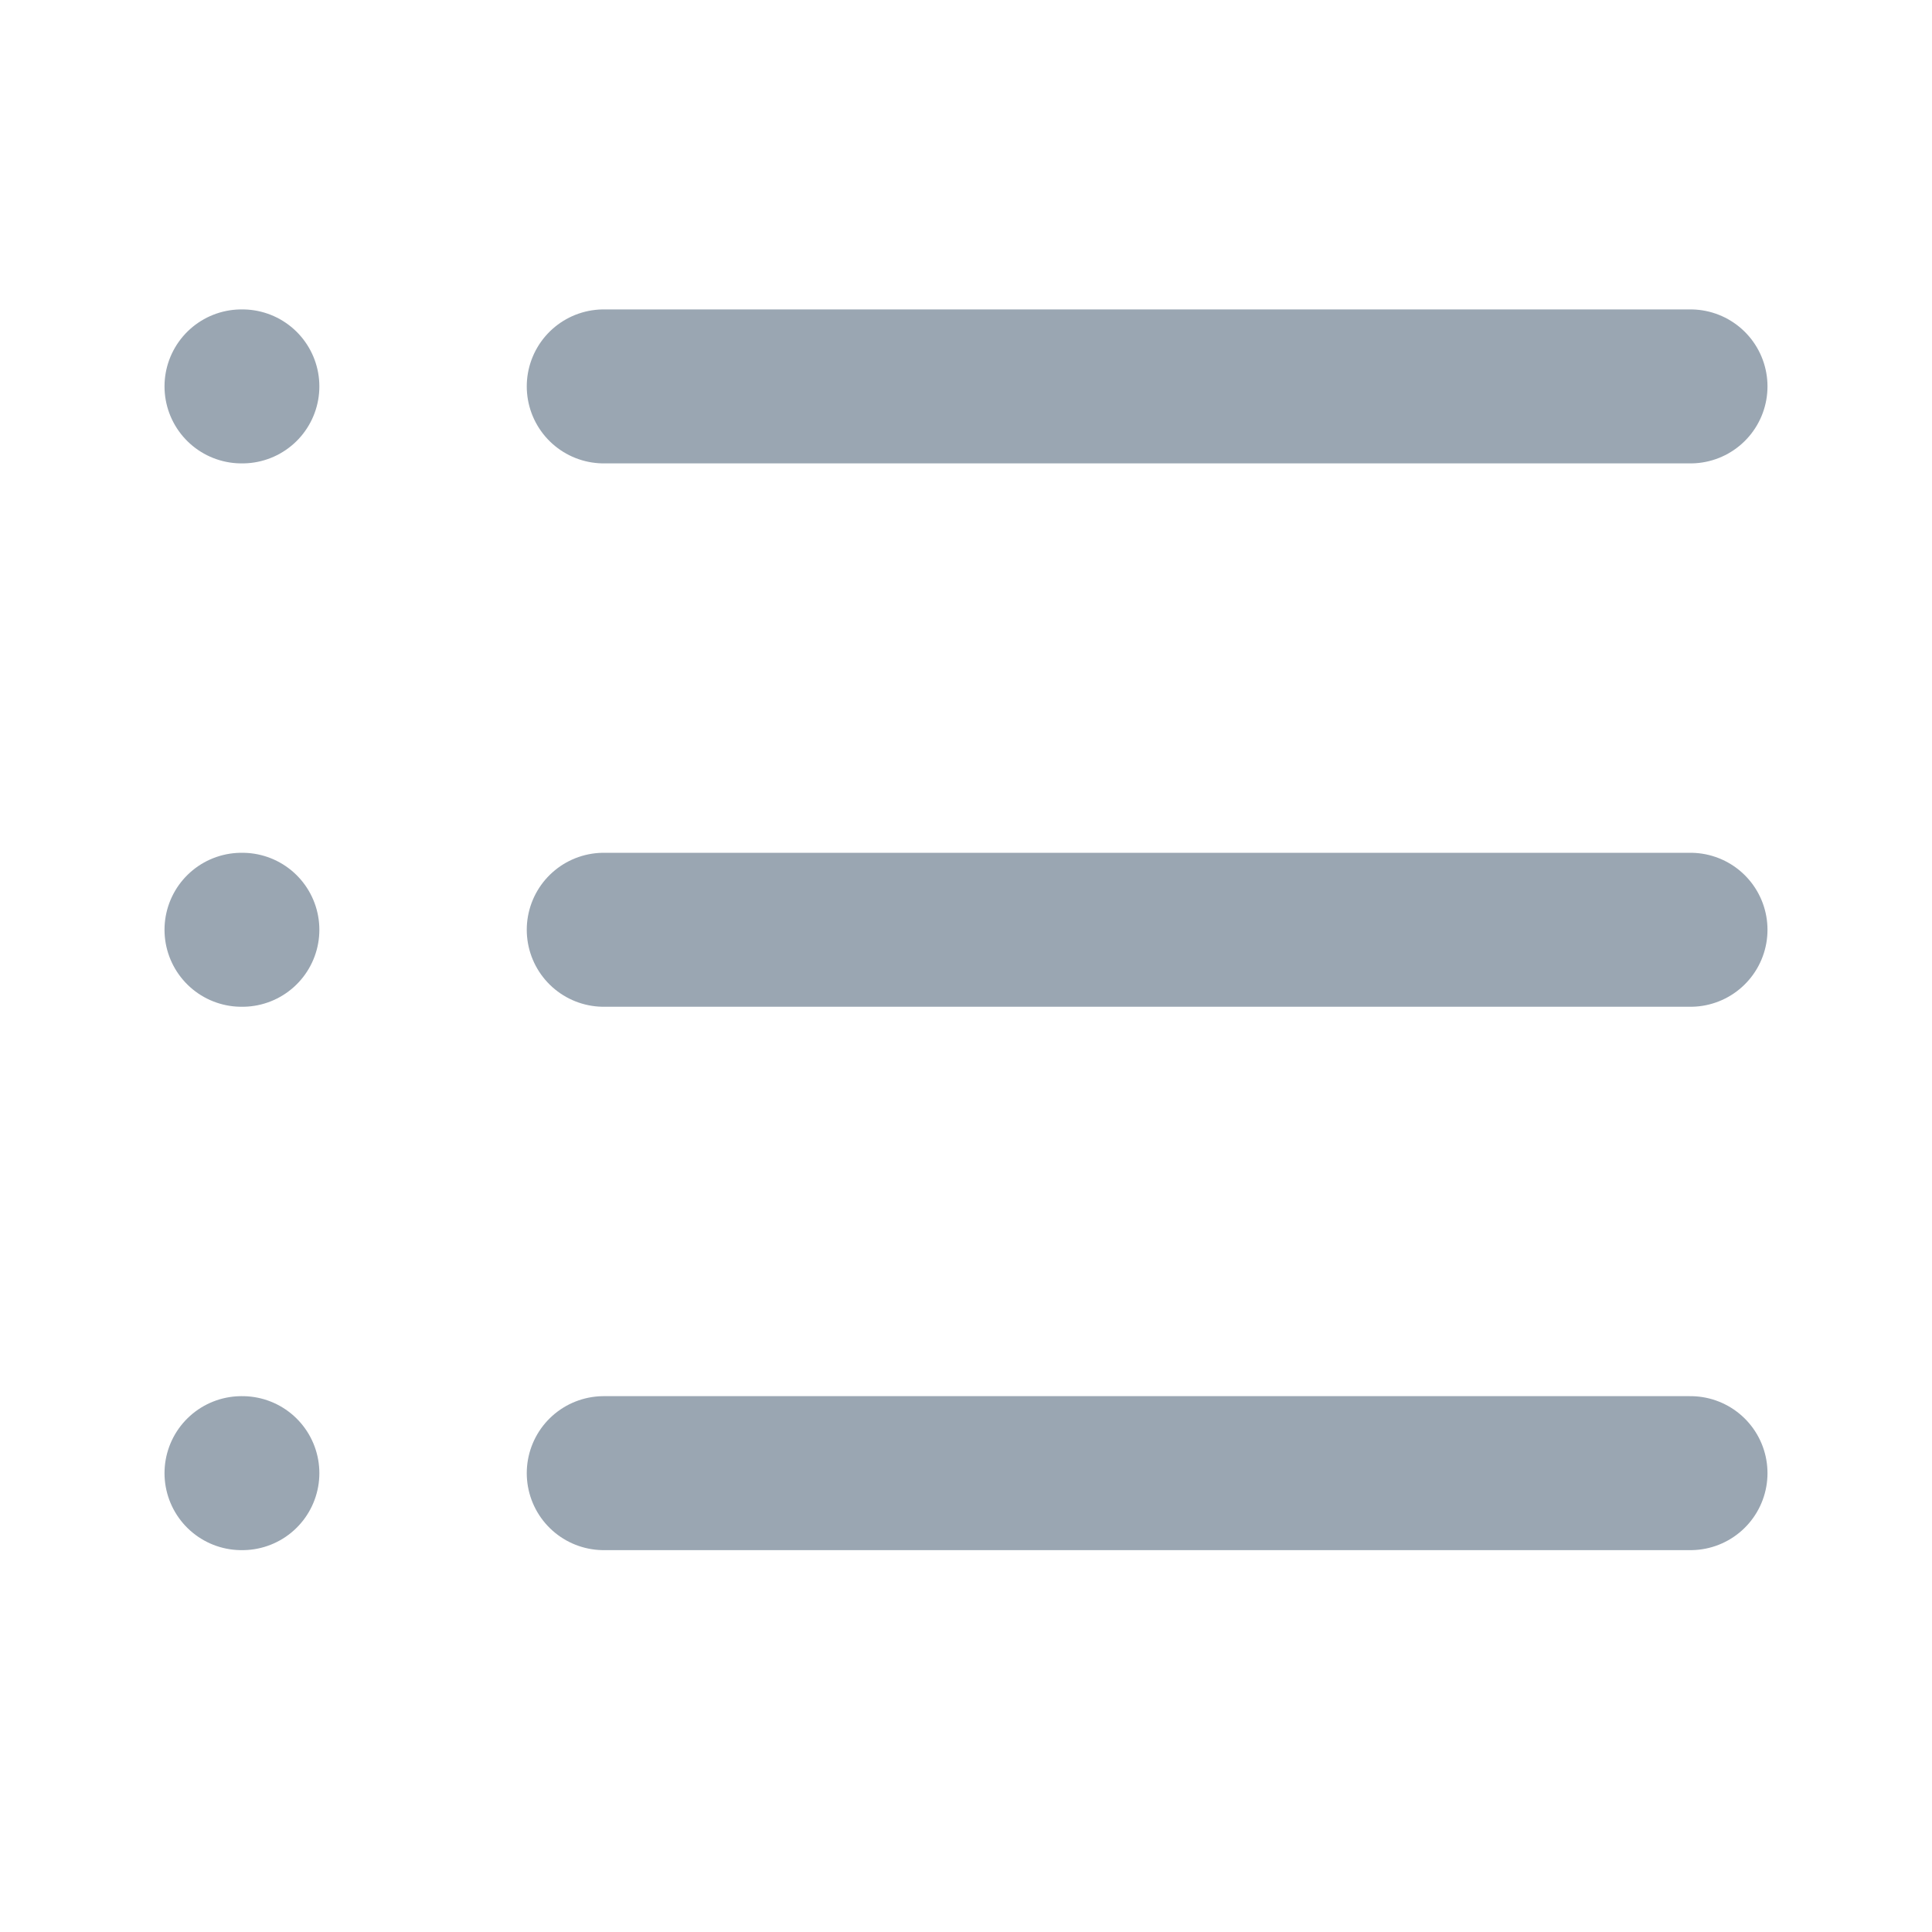
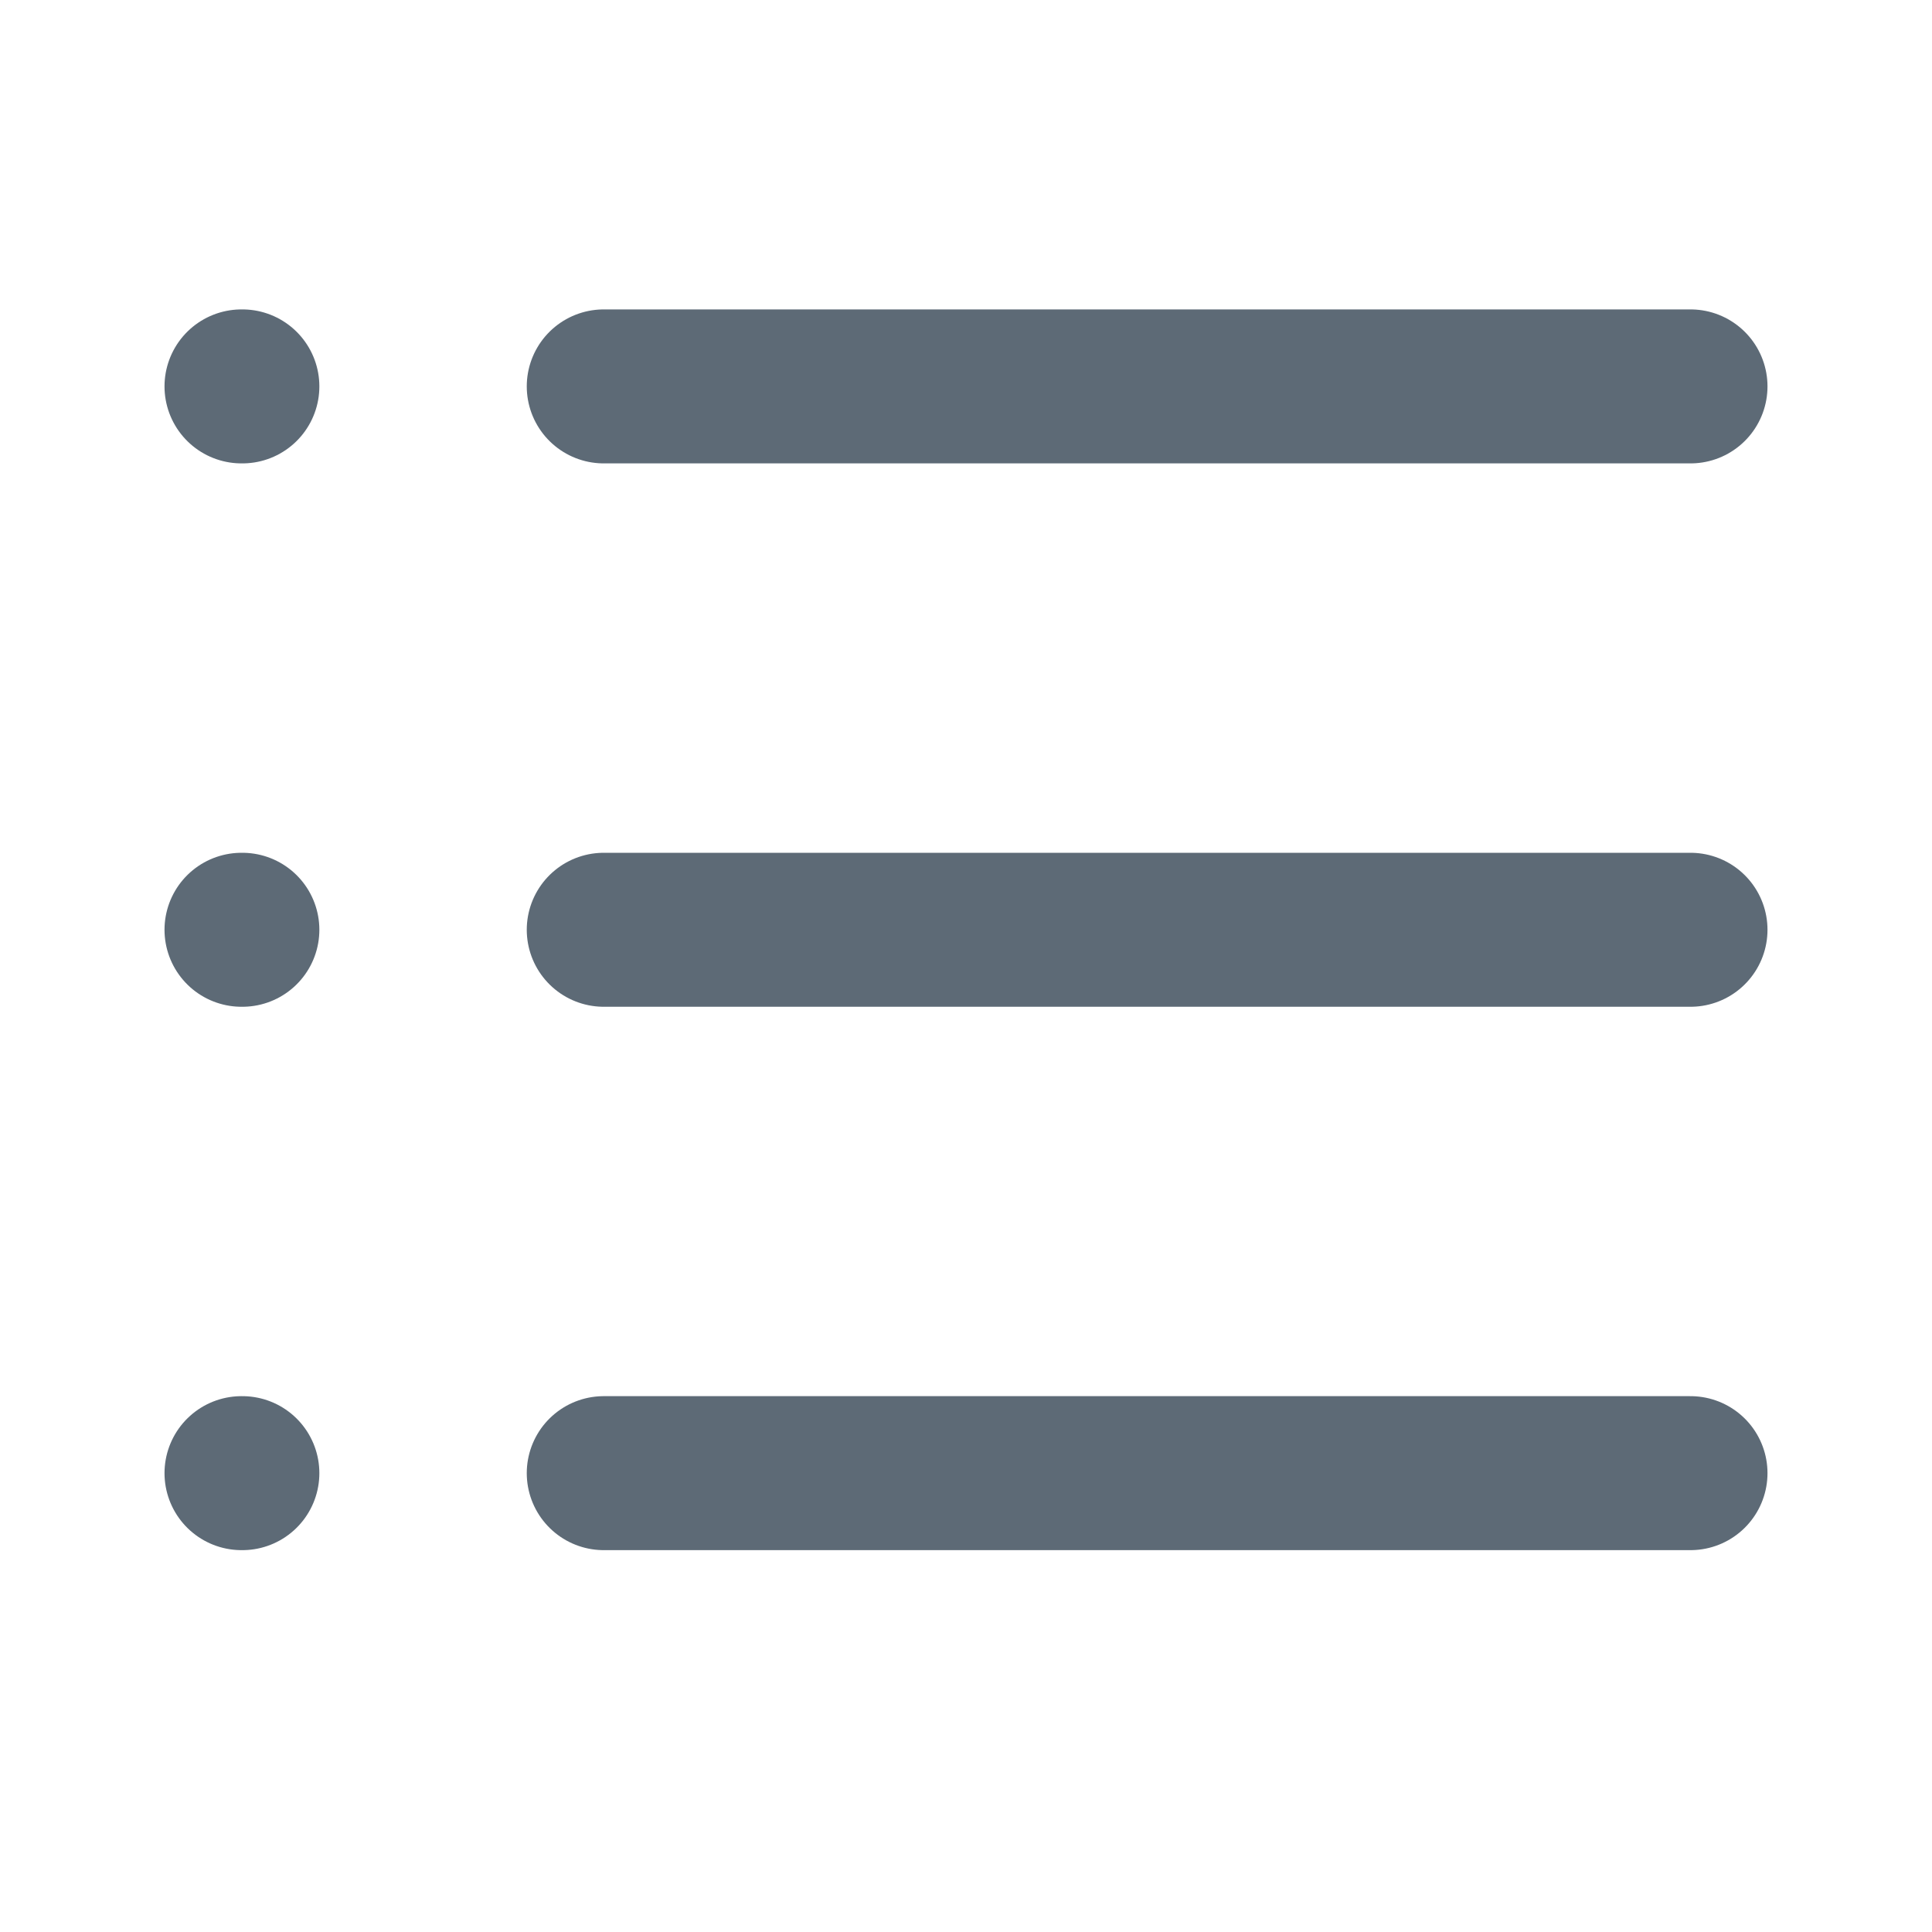
<svg xmlns="http://www.w3.org/2000/svg" preserveAspectRatio="none" overflow="visible" style="display: block;" width="20" height="20" viewBox="0 0 20 20" fill="none">
  <g id="IconList">
-     <path id="Vector" d="M6.25 4H17.5M6.25 9.625H17.5M6.25 15.25H17.5M2.5 4H2.509M2.5 9.625H2.509M2.5 15.25H2.509" stroke="#9AA6B2" stroke-width="1.594" stroke-linecap="round" stroke-linejoin="round" />
+     <path id="Vector" d="M6.25 4H17.5M6.25 9.625H17.5M6.25 15.25H17.5M2.5 4H2.509M2.5 9.625H2.509M2.5 15.25H2.509" stroke="#5D6A76" stroke-width="1.594" stroke-linecap="round" stroke-linejoin="round" />
  </g>
</svg>
